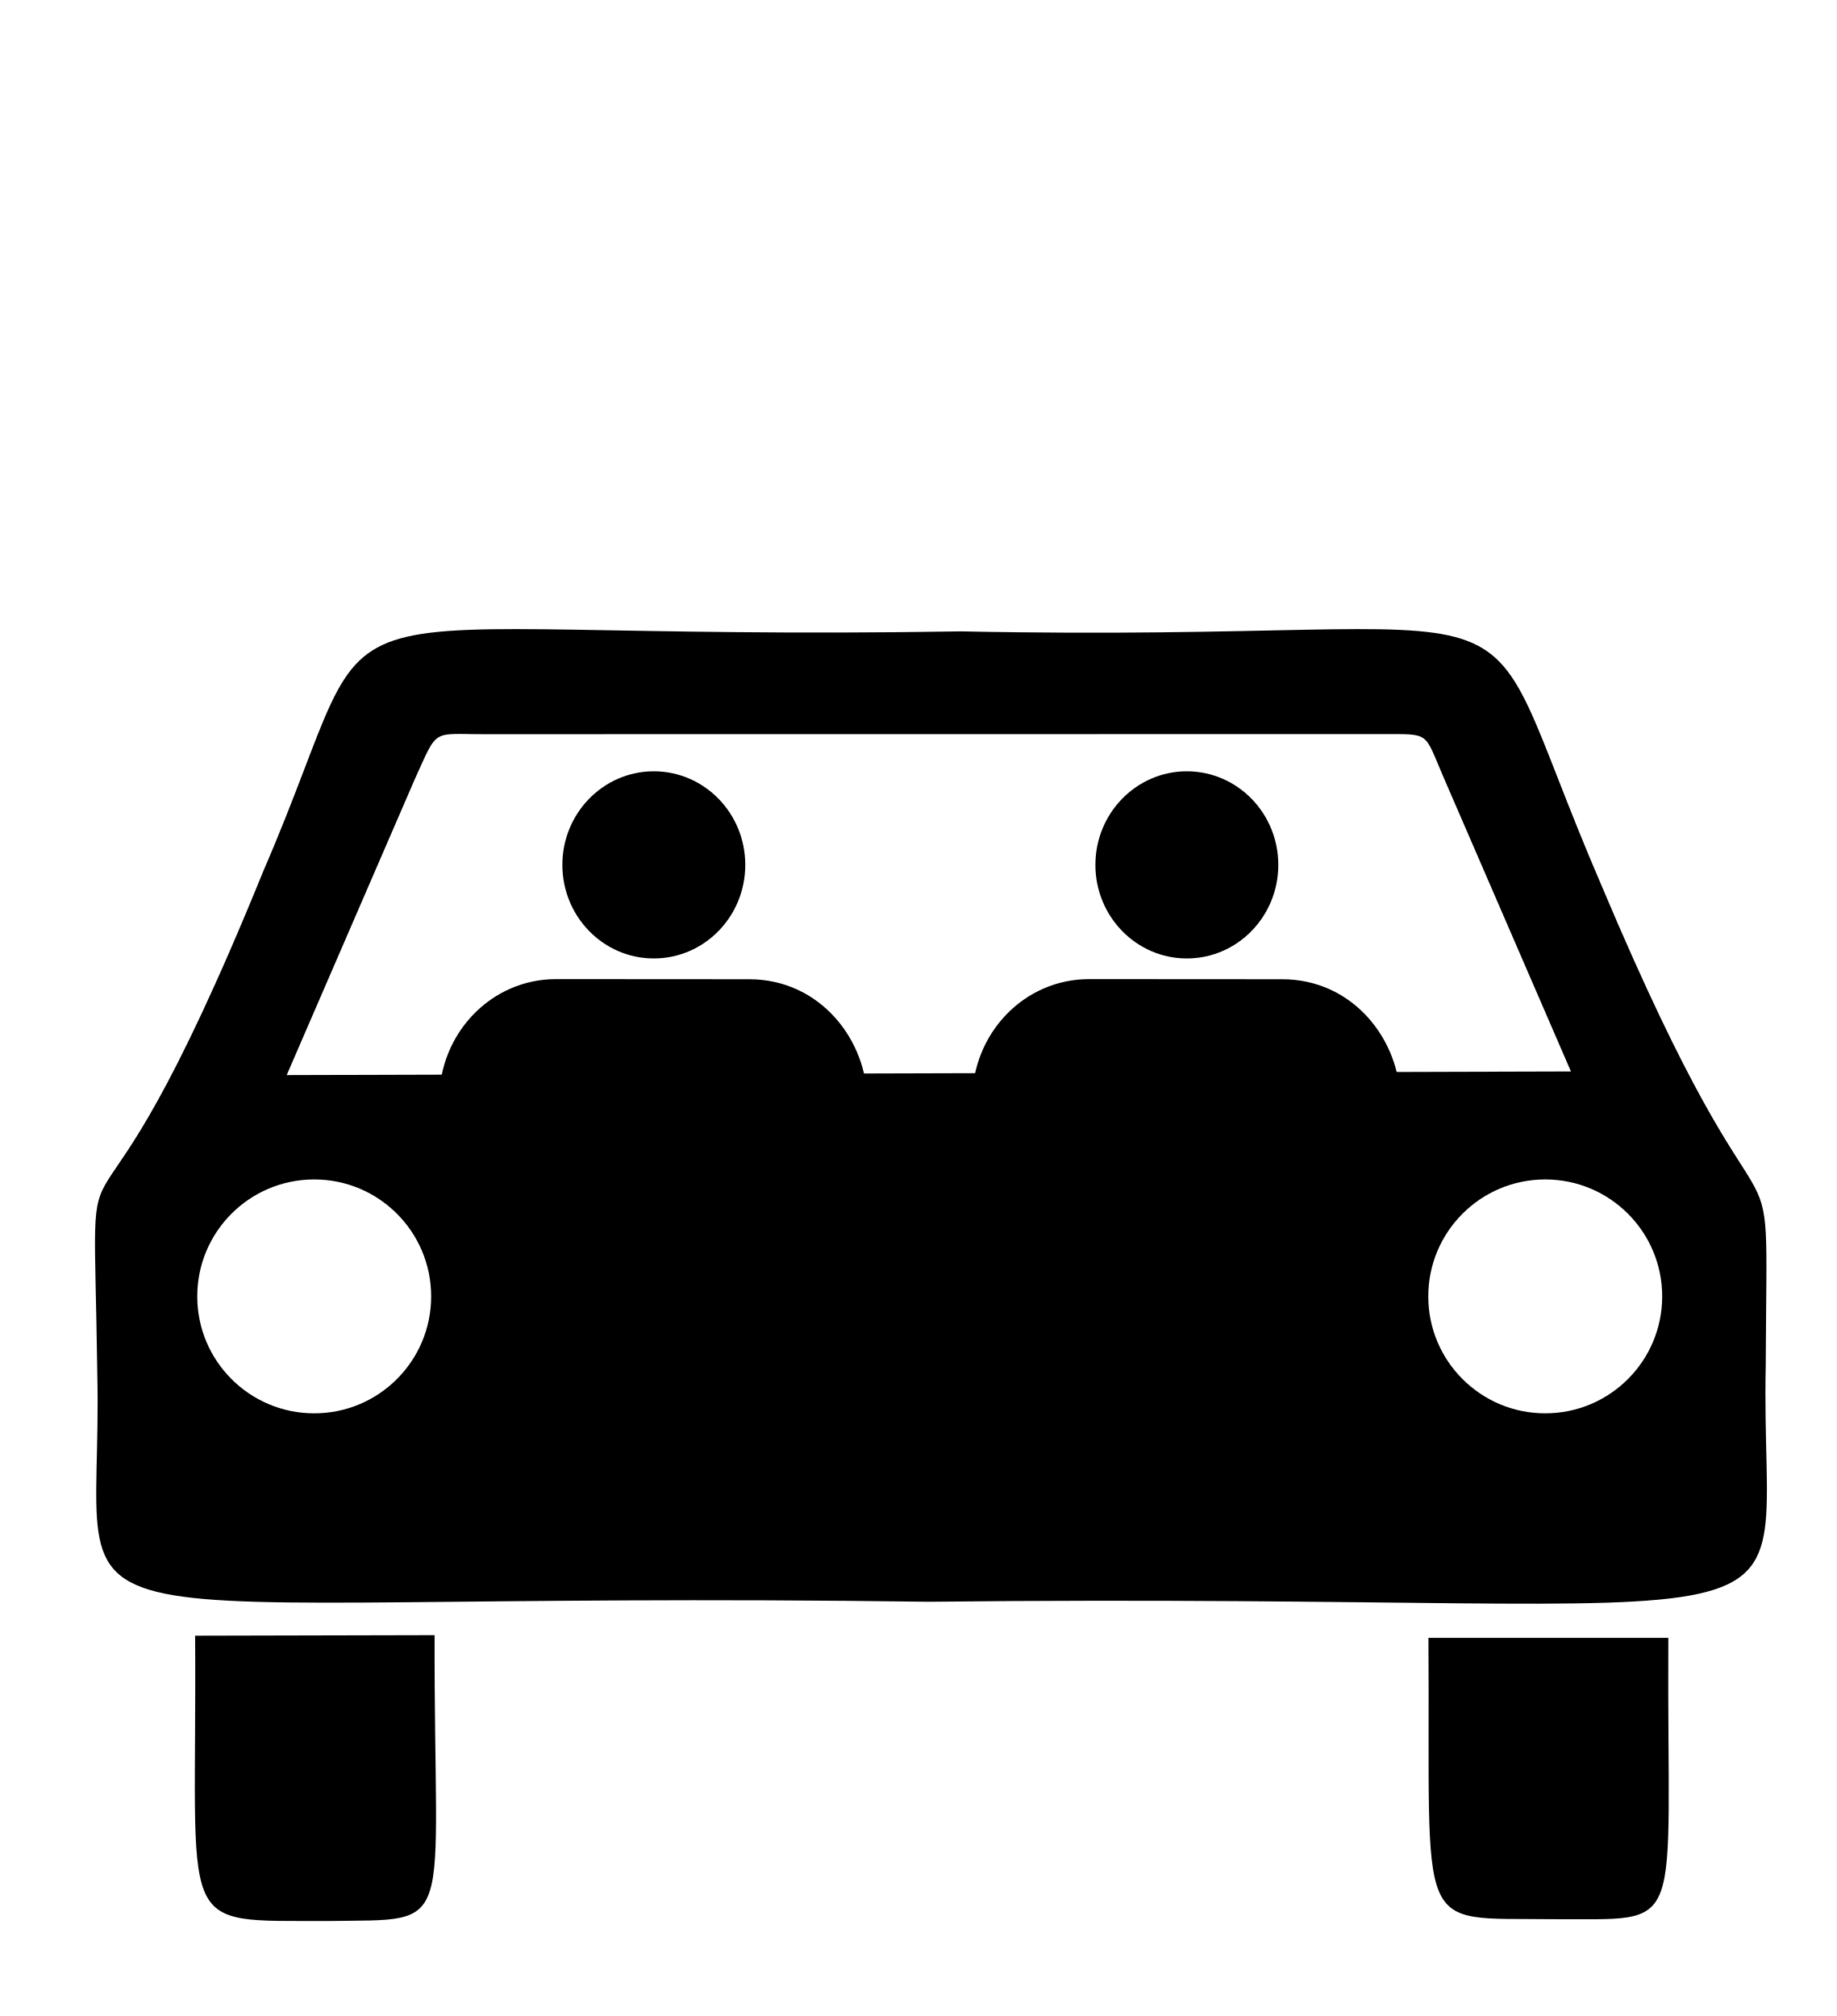
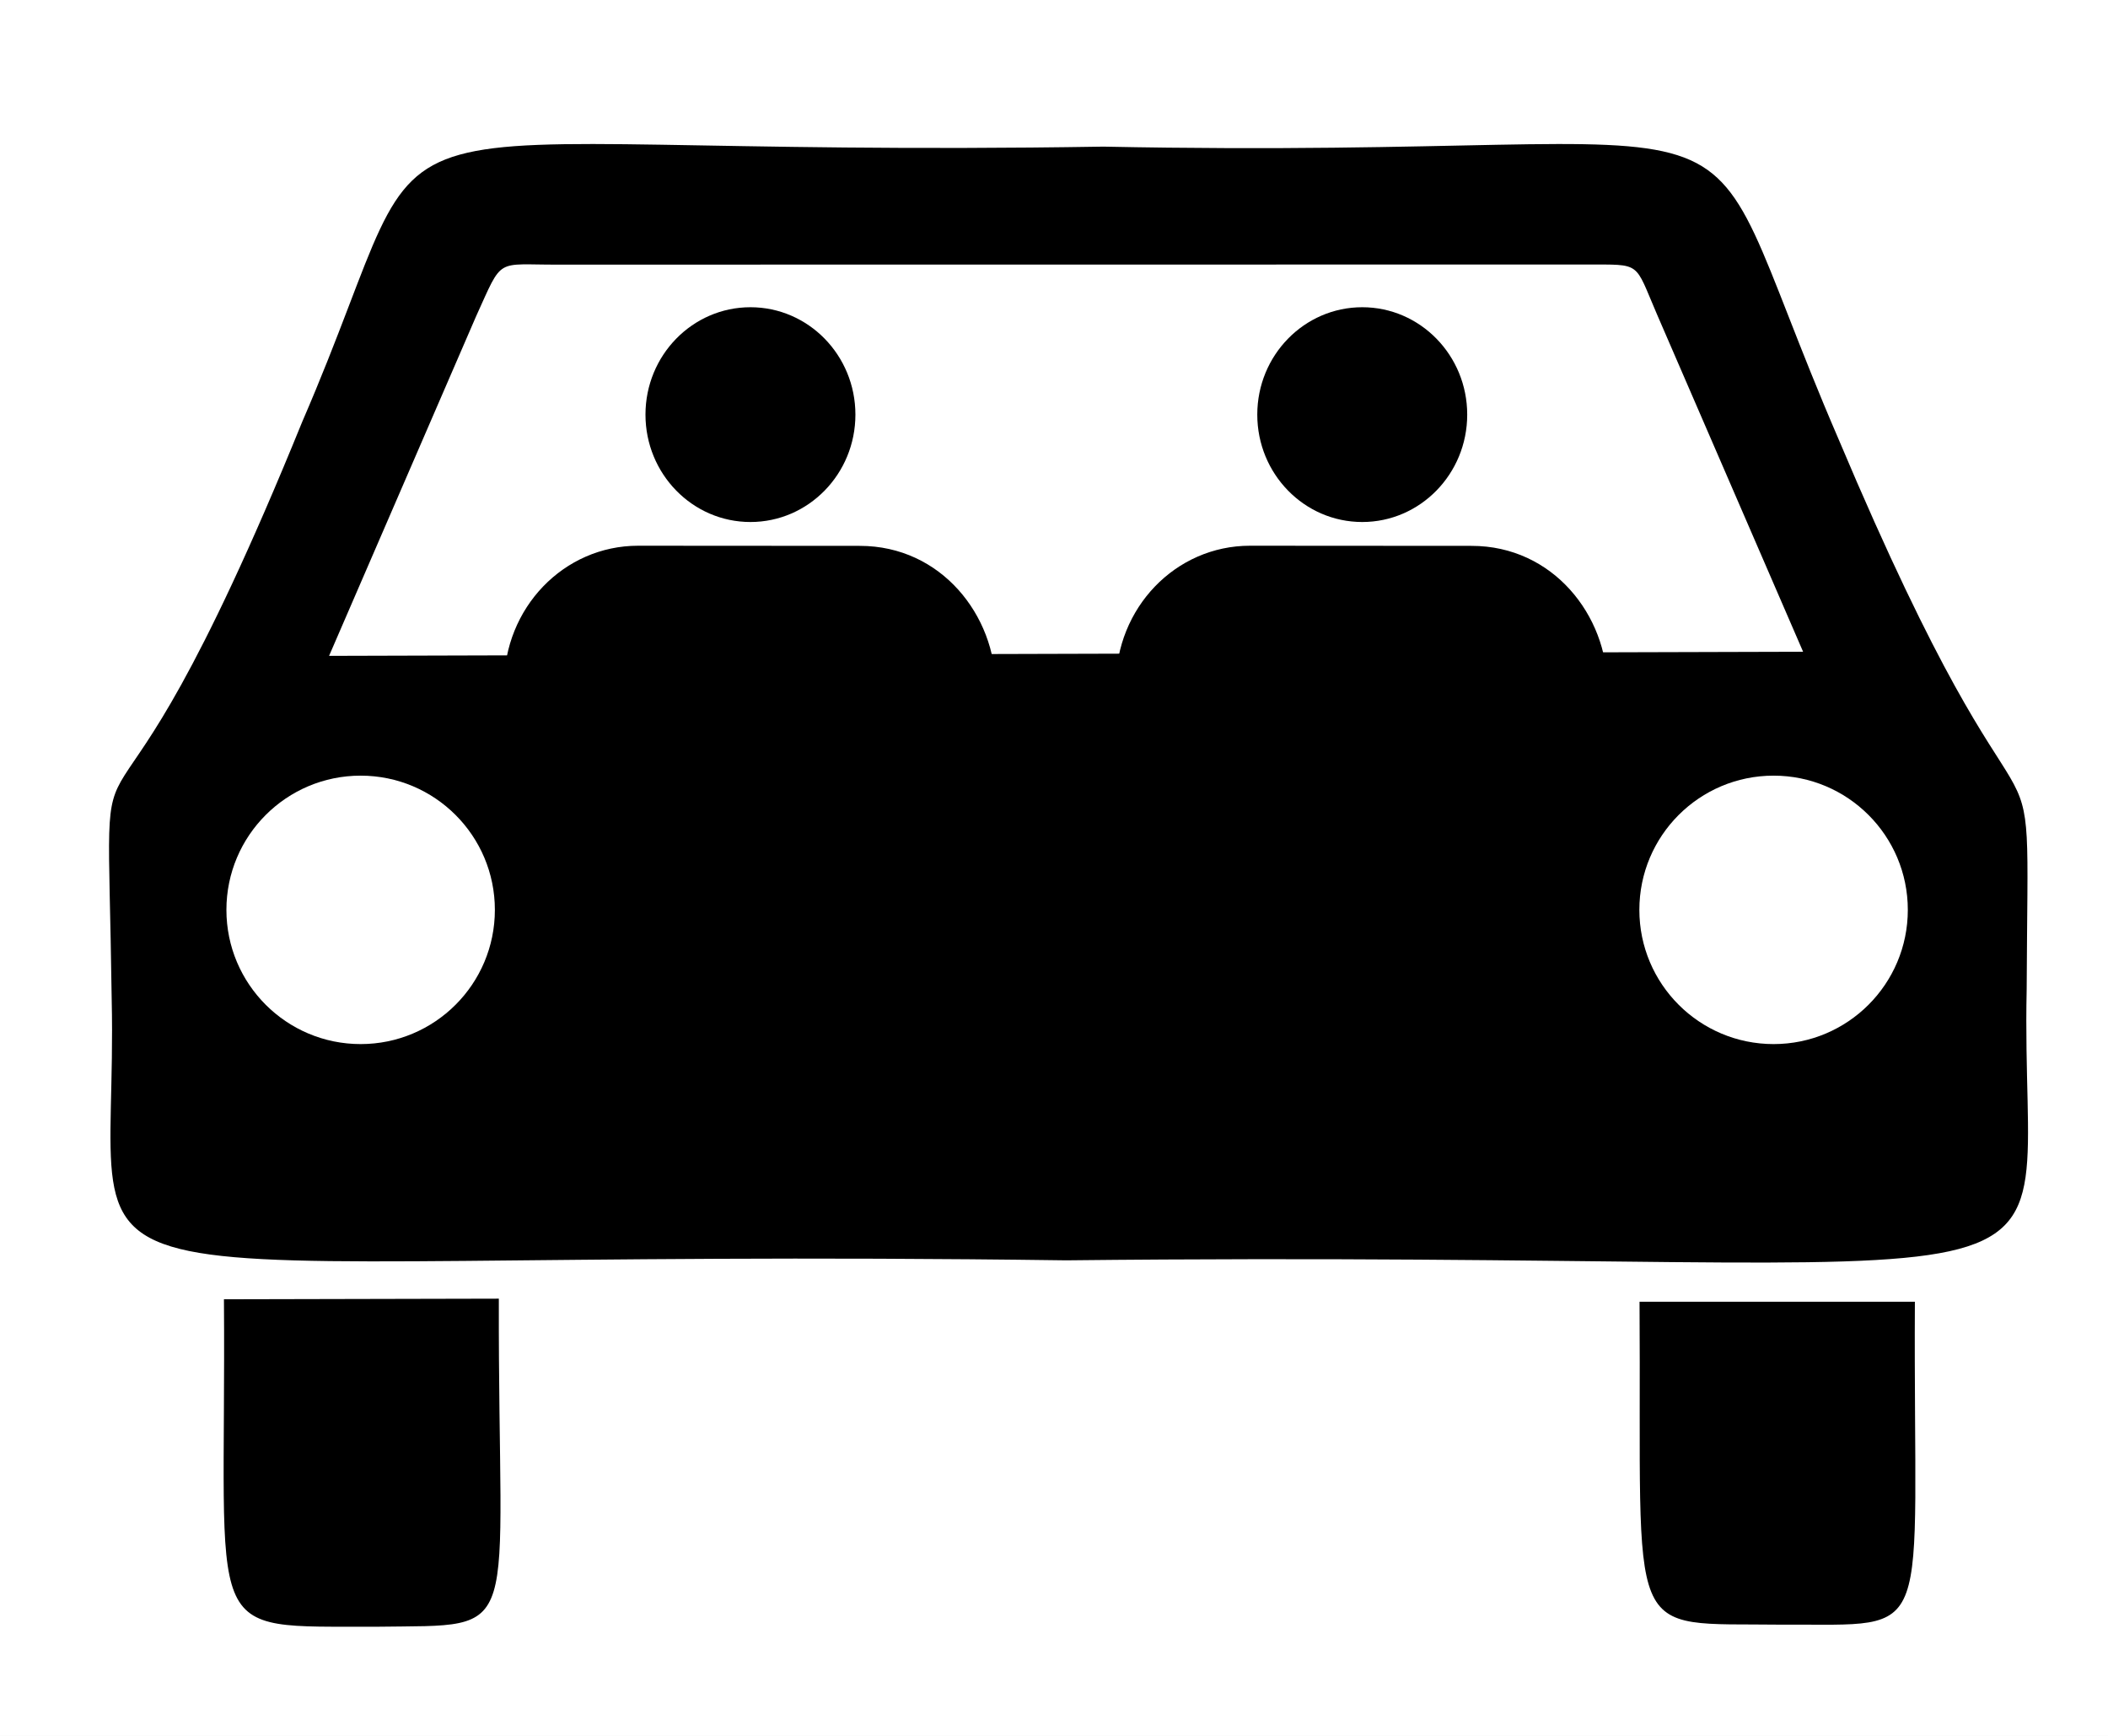
- <svg xmlns="http://www.w3.org/2000/svg" height="1146.376" width="1044.342">
-   <path d="m0 0h1044.342v1146.376h-1044.342z" fill="#fff" />
-   <g transform="matrix(1.226774 0 0 1.133793 -2442.257 -571.894)">
-     <path d="m95.872 81.671c22.55 0 40.834-18.284 40.834-40.836 0-22.551-18.284-40.835-40.834-40.835-22.553 0-40.834 18.284-40.834 40.835 0 22.552 18.281 40.836 40.834 40.836z" transform="matrix(1.038095 0 0 1.149241 2194.329 891.2467)" />
-     <path d="m2248.5 995.469c-30.019 0-54.156 27.1-54.156 60.906v14.312h37.031v-1.969h8.75v1.969h107.406v-1.969h8.562v1.969h36.75v-13.438c0-31.173-21.853-61.719-54.812-61.719z" />
+ <svg xmlns="http://www.w3.org/2000/svg" height="860" width="1044.342" version="1.1" id="svg22">
+   <defs id="defs26" />
+   <path d="M 0,0 H 1044.342 V 860 H 0 Z" id="path2" style="fill:#ffffff;stroke-width:0.866" />
+   <g transform="matrix(1.226774,0,0,1.133793,-2442.257,-858.2698)" id="g8">
+     <path d="m 95.872,81.671 c 22.55,0 40.834,-18.284 40.834,-40.836 C 136.706,18.284 118.422,0 95.872,0 73.319,0 55.038,18.284 55.038,40.835 c 0,22.552 18.281,40.836 40.834,40.836 z" transform="matrix(1.038095,0,0,1.149241,2194.329,891.2467)" id="path4" />
+     <path d="m 2248.5,995.469 c -30.019,10e-6 -54.156,27.1 -54.156,60.906 v 14.312 h 37.031 v -1.969 h 8.75 v 1.969 h 107.406 v -1.969 h 8.562 v 1.969 h 36.75 V 1057.25 c 0,-31.173 -21.853,-61.719 -54.812,-61.719 z" id="path6" />
  </g>
-   <path d="m55.335 781.589c-2.393-176.41-11.966-24.615 94.359-286.154 76.923-177.778-1.026-129.915 396.923-136.41 354.188 7.179 282.735-44.103 364.103 144.615 101.88 241.709 94.017 115.214 93.333 272.821-3.761 172.991 60.171 128.547-475.897 134.359-531.966-7.179-469.06 37.949-472.821-129.231zm107.692-170.256 72.821-168.205c13.587-29.879 9.252-25.468 41.026-25.641l509.123-.055c27.561.101 23.518-1.688 34.872 24.615l72.415 167.234-730.256 2.051zm-52.08 318.784 136.182-.304c-.418 170.978 13.751 161.444-60.513 162.545-88.433-.342-74.454 8.585-75.67-162.241zm701.311 1.216h136.41c-.912 171.244 11.548 159.544-65.641 160-79.81-1.064-69.668 11.548-70.769-160z" fill-rule="evenodd" />
-   <circle cx="178.669" cy="737.178" fill="#fff" r="66.5" />
-   <circle cx="878.669" cy="737.178" fill="#fff" r="66.5" />
-   <g transform="matrix(1.226774 0 0 1.133793 -2139.158 -571.894)">
-     <path d="m95.872 81.671c22.55 0 40.834-18.284 40.834-40.836 0-22.551-18.284-40.835-40.834-40.835-22.553 0-40.834 18.284-40.834 40.835 0 22.552 18.281 40.836 40.834 40.836z" transform="matrix(1.038095 0 0 1.149241 2194.329 891.2467)" />
-     <path d="m2248.5 995.469c-30.019 0-54.156 27.1-54.156 60.906v14.312h37.031v-1.969h8.75v1.969h107.406v-1.969h8.562v1.969h36.75v-13.438c0-31.173-21.853-61.719-54.812-61.719z" />
+   <path d="M 55.335,495.213 C 52.942,318.803 43.37,470.598 149.694,209.059 226.617,31.281 148.669,79.145 546.617,72.649 900.806,79.828 829.353,28.546 910.72,217.264 c 101.88,241.709 94.017,115.214 93.333,272.821 -3.761,172.991 60.171,128.547 -475.897,134.359 C -3.81,617.264 59.096,662.393 55.335,495.213 Z M 163.028,324.957 235.848,156.751 c 13.587,-29.879 9.252,-25.468 41.026,-25.641 l 509.123,-0.055 c 27.561,0.101 23.518,-1.688 34.872,24.615 l 72.415,167.234 -730.256,2.051 z m -52.08,318.784 136.182,-0.304 c -0.418,170.978 13.751,161.444 -60.513,162.545 -88.433,-0.342 -74.454,8.585 -75.67,-162.241 z m 701.311,1.216 h 136.41 c -0.912,171.244 11.548,159.544 -65.641,160 -79.81,-1.064 -69.668,11.548 -70.769,-160 z" id="path10" style="fill-rule:evenodd" />
+   <circle cx="178.669" cy="450.803" r="66.5" id="circle12" style="fill:#ffffff" />
+   <circle cx="878.669" cy="450.803" r="66.5" id="circle14" style="fill:#ffffff" />
+   <g transform="matrix(1.226774,0,0,1.133793,-2139.158,-858.2698)" id="g20">
+     <path d="m 95.872,81.671 c 22.55,0 40.834,-18.284 40.834,-40.836 C 136.706,18.284 118.422,0 95.872,0 73.319,0 55.038,18.284 55.038,40.835 c 0,22.552 18.281,40.836 40.834,40.836 z" transform="matrix(1.038095,0,0,1.149241,2194.329,891.2467)" id="path16" />
+     <path d="m 2248.5,995.469 c -30.019,10e-6 -54.156,27.1 -54.156,60.906 v 14.312 h 37.031 v -1.969 h 8.75 v 1.969 h 107.406 v -1.969 h 8.562 v 1.969 h 36.75 V 1057.25 c 0,-31.173 -21.853,-61.719 -54.812,-61.719 z" id="path18" />
  </g>
</svg>
